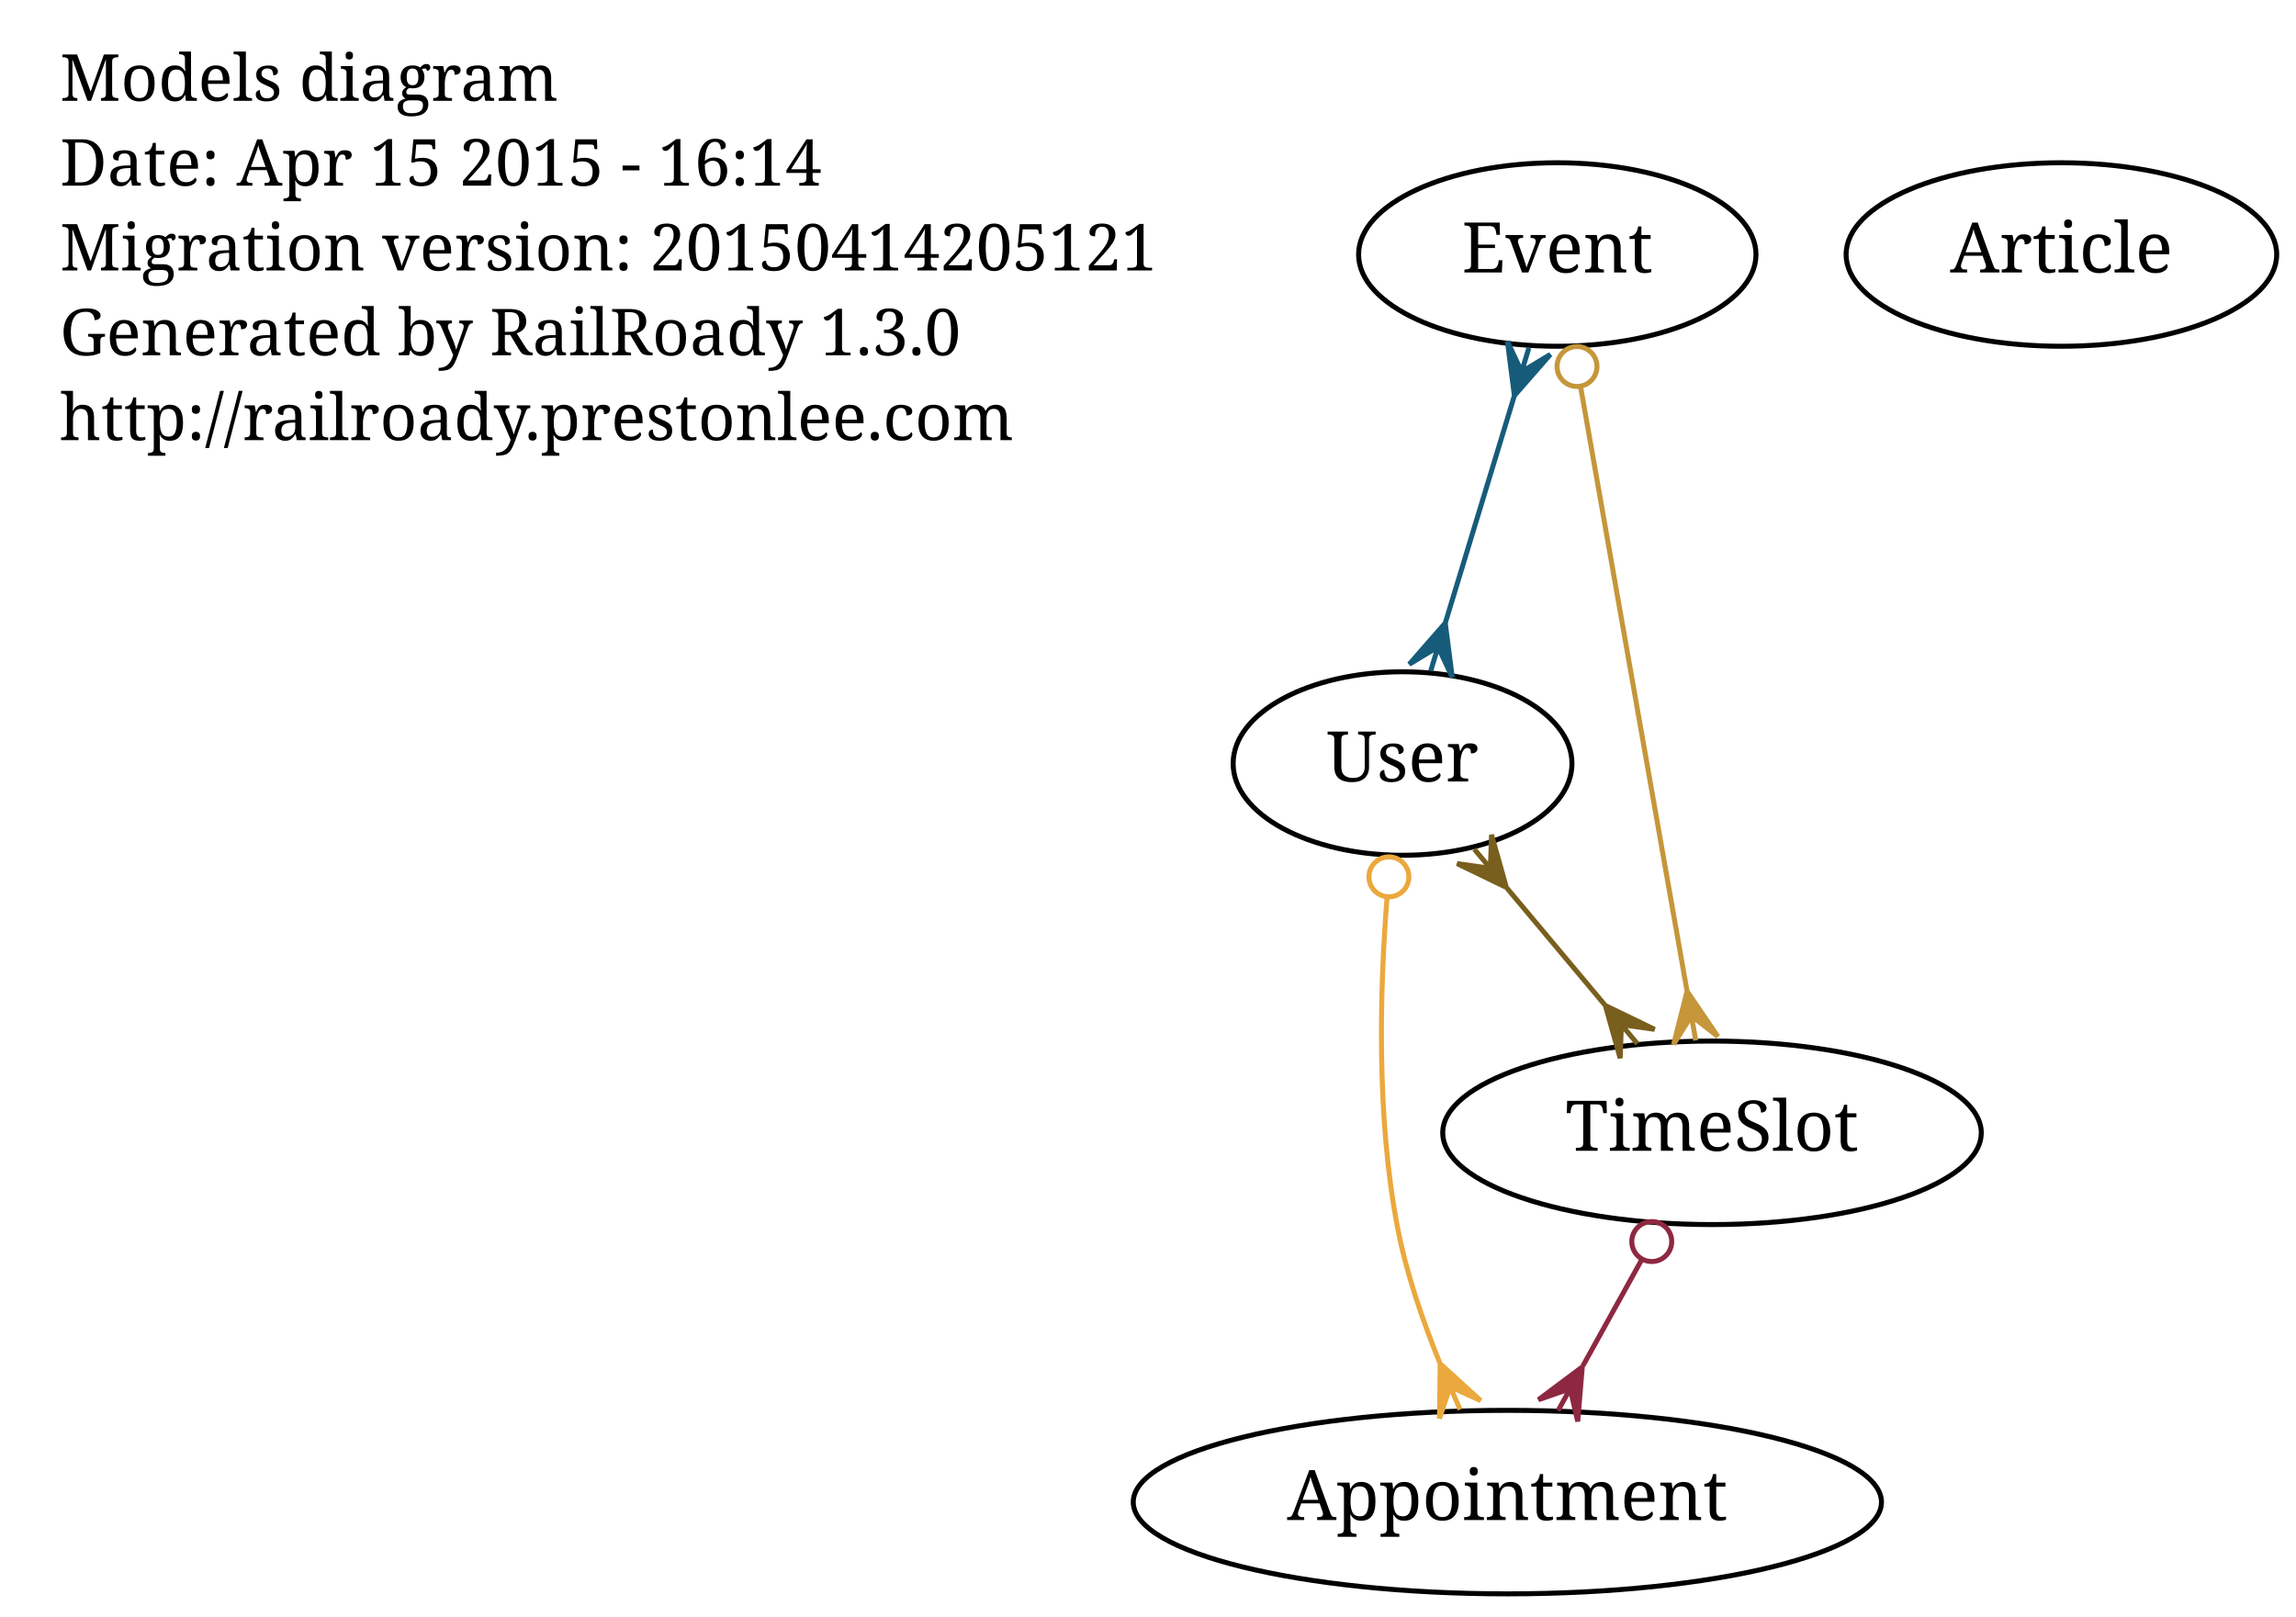
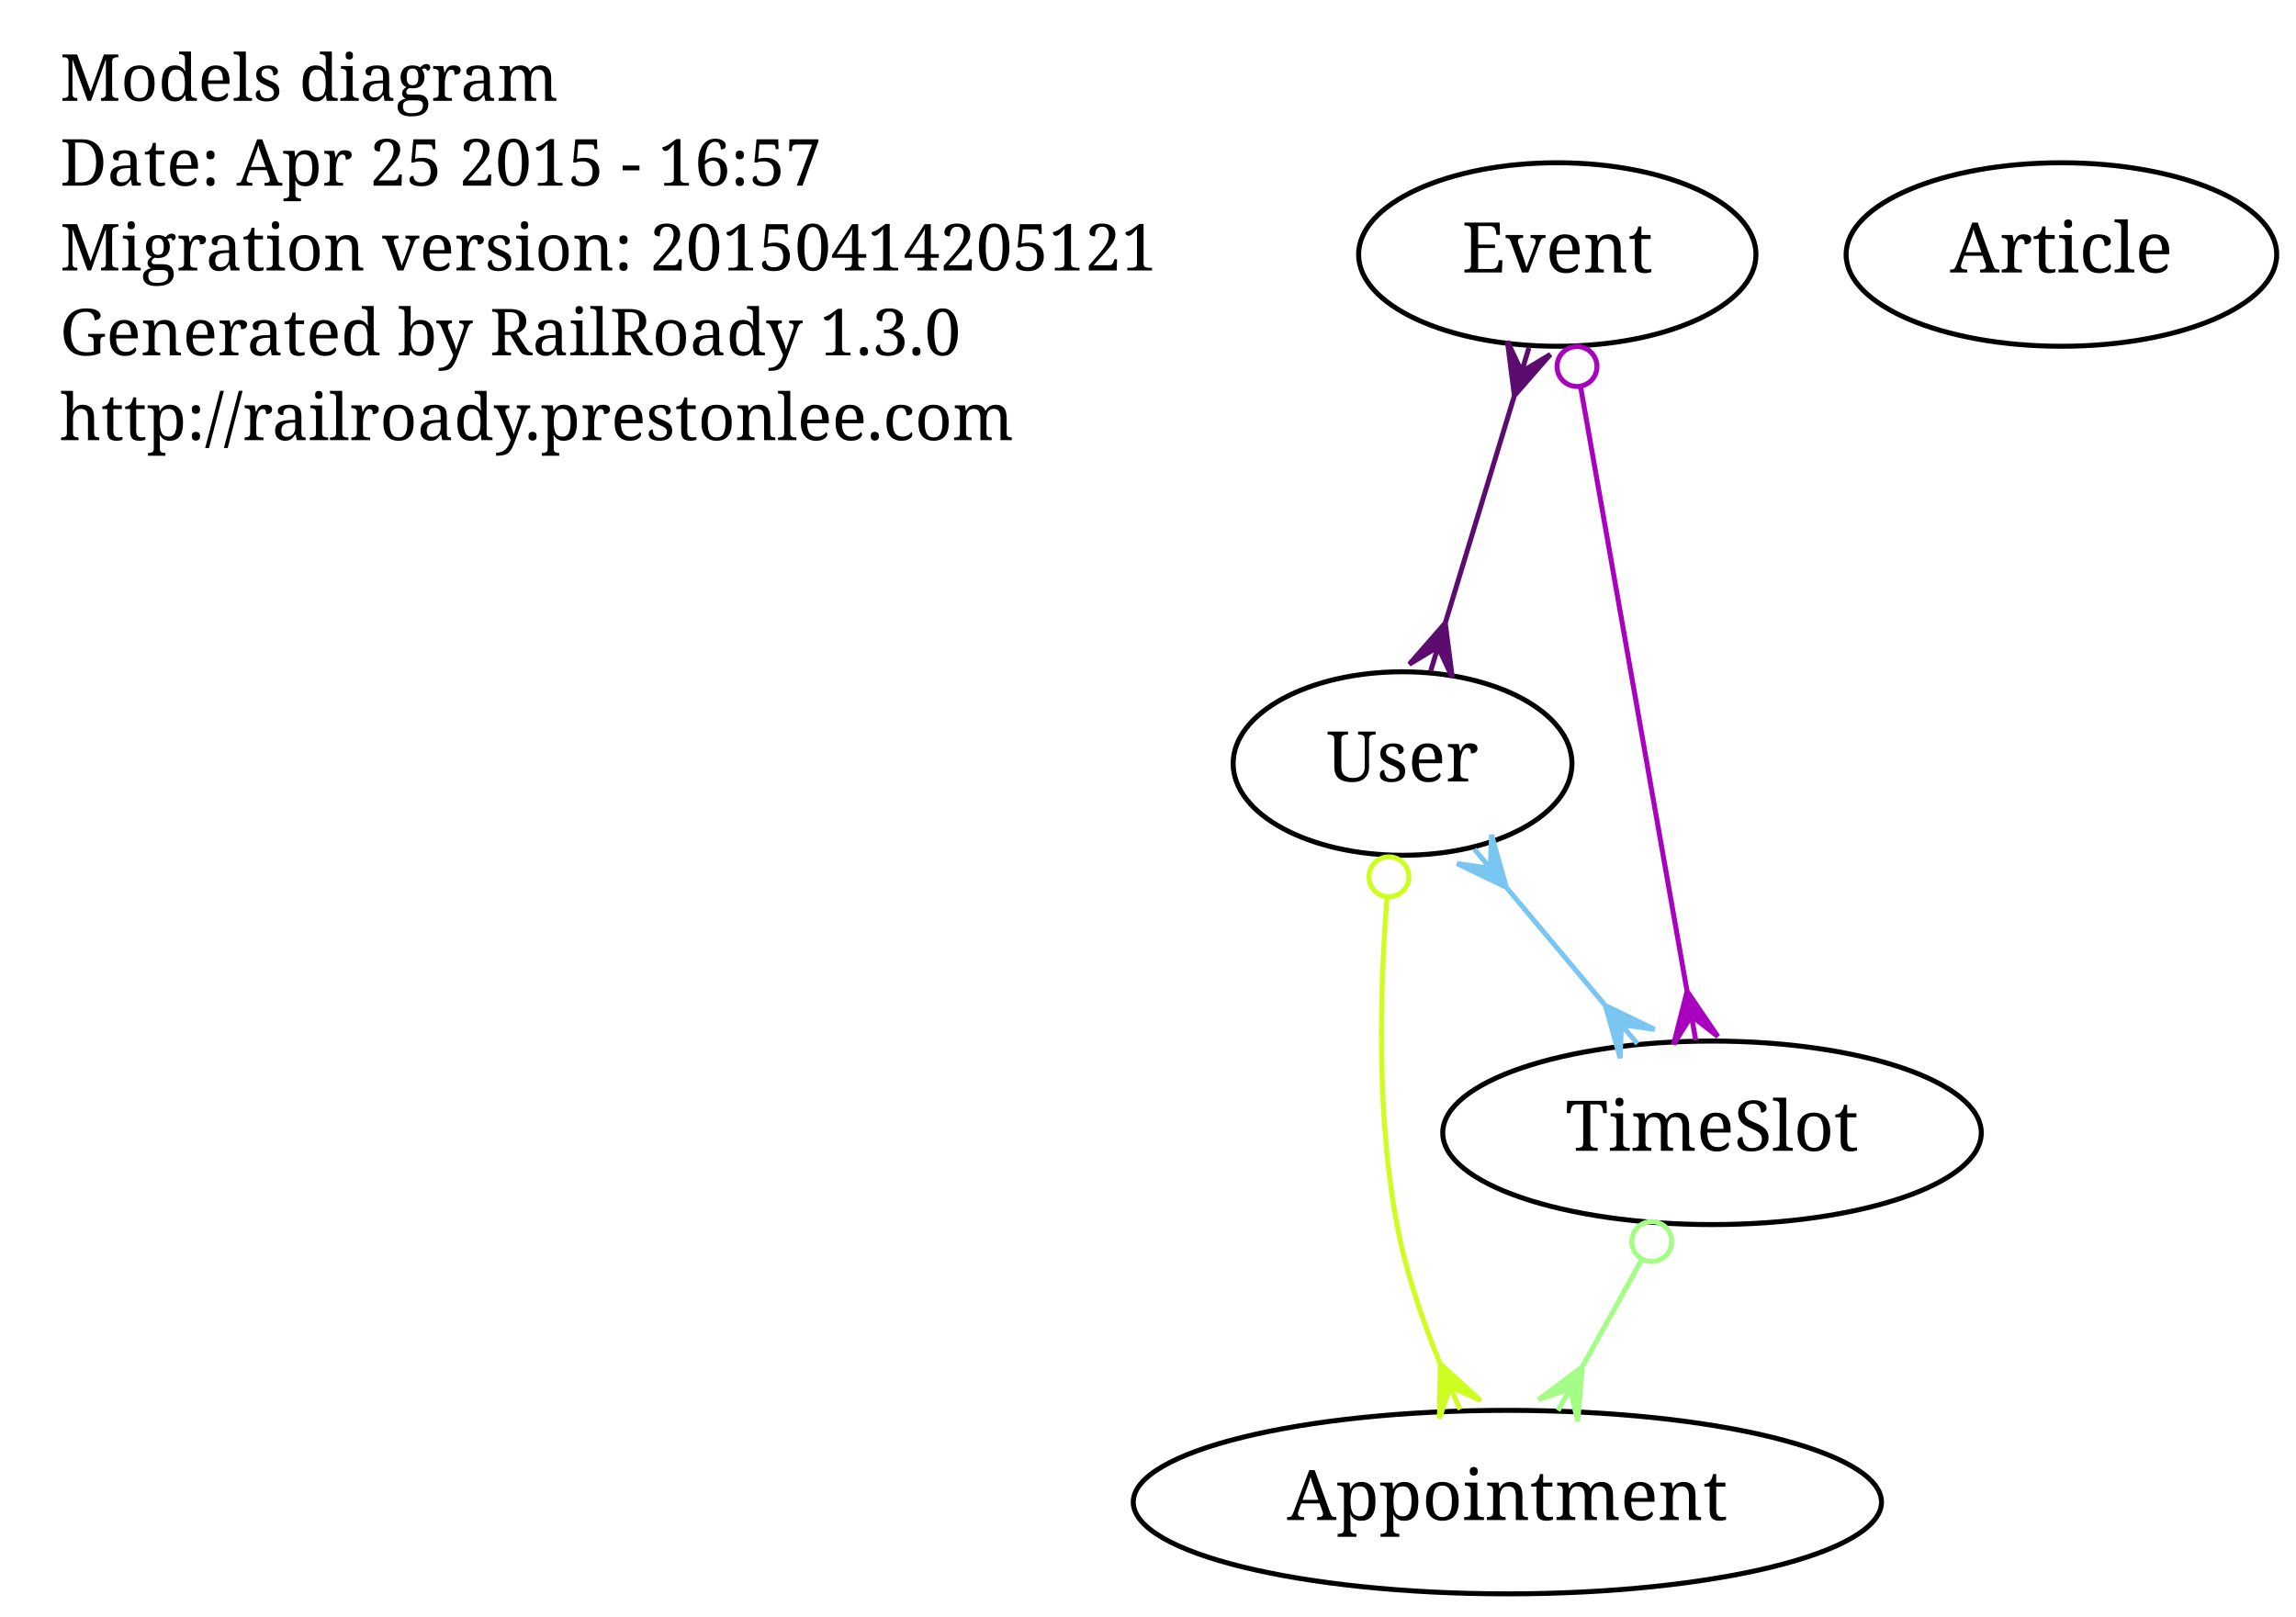
<svg xmlns="http://www.w3.org/2000/svg" width="460pt" height="324pt" viewBox="0.00 0.00 460.00 324.00">
  <g id="graph1" class="graph" transform="scale(1 1) rotate(0) translate(4 320)">
    <polygon fill="white" stroke="white" points="-4,5 -4,-320 457,-320 457,5 -4,5" />
    <g id="node1" class="node">
      <text text-anchor="start" x="8" y="-299.8" font-family="Times Roman,serif" font-size="13.00">Models diagram</text>
-       <text text-anchor="start" x="8" y="-282.8" font-family="Times Roman,serif" font-size="13.00">Date: Apr 15 2015 - 16:14</text>
+       <text text-anchor="start" x="8" y="-282.8" font-family="Times Roman,serif" font-size="13.00">Date: Apr 25 2015 - 16:57</text>
      <text text-anchor="start" x="8" y="-265.8" font-family="Times Roman,serif" font-size="13.00">Migration version: 20150414205121</text>
      <text text-anchor="start" x="8" y="-248.8" font-family="Times Roman,serif" font-size="13.00">Generated by RailRoady 1.3.0</text>
      <text text-anchor="start" x="8" y="-231.8" font-family="Times Roman,serif" font-size="13.00">http://railroady.prestonlee.com</text>
    </g>
    <g id="node2" class="node">
      <ellipse fill="none" stroke="black" cx="308" cy="-269" rx="39.807" ry="18.385" />
      <text text-anchor="middle" x="308" y="-265.4" font-family="Times Roman,serif" font-size="14.00">Event</text>
    </g>
    <g id="node5" class="node">
      <ellipse fill="none" stroke="black" cx="277" cy="-167" rx="33.941" ry="18.385" />
      <text text-anchor="middle" x="277" y="-163.4" font-family="Times Roman,serif" font-size="14.00">User</text>
    </g>
    <g id="edge4" class="edge">
-       <path fill="none" stroke="#165c7a" d="M299.353,-240.548C295.056,-226.411 289.88,-209.379 285.591,-195.266" />
-       <polygon fill="#165c7a" stroke="#165c7a" points="299.406,-240.724 298.009,-251.6 300.86,-245.508 302.314,-250.292 302.314,-250.292 302.314,-250.292 300.86,-245.508 306.62,-248.983 299.406,-240.724 299.406,-240.724" />
-       <polygon fill="#165c7a" stroke="#165c7a" points="285.558,-195.158 286.955,-184.281 284.104,-190.374 282.65,-185.59 282.65,-185.59 282.65,-185.59 284.104,-190.374 278.344,-186.898 285.558,-195.158 285.558,-195.158" />
+       <path fill="none" stroke="#5c0c6f" d="M299.353,-240.548C295.056,-226.411 289.88,-209.379 285.591,-195.266" />
+       <polygon fill="#5c0c6f" stroke="#5c0c6f" points="299.406,-240.724 298.009,-251.6 300.86,-245.508 302.314,-250.292 302.314,-250.292 302.314,-250.292 300.86,-245.508 306.62,-248.983 299.406,-240.724 299.406,-240.724" />
+       <polygon fill="#5c0c6f" stroke="#5c0c6f" points="285.558,-195.158 286.955,-184.281 284.104,-190.374 282.65,-185.59 282.65,-185.59 282.65,-185.59 284.104,-190.374 278.344,-186.898 285.558,-195.158 285.558,-195.158" />
    </g>
    <g id="node6" class="node">
      <ellipse fill="none" stroke="black" cx="339" cy="-93" rx="53.948" ry="18.385" />
      <text text-anchor="middle" x="339" y="-89.4" font-family="Times Roman,serif" font-size="14.00">TimeSlot</text>
    </g>
    <g id="edge2" class="edge">
-       <path fill="none" stroke="#c5963a" d="M312.689,-242.381C318.422,-209.832 328.086,-154.961 333.97,-121.555" />
-       <ellipse fill="none" stroke="#c5963a" cx="311.953" cy="-246.558" rx="4" ry="4" />
-       <polygon fill="#c5963a" stroke="#c5963a" points="334.003,-121.367 340.17,-112.299 334.871,-116.443 335.738,-111.519 335.738,-111.519 335.738,-111.519 334.871,-116.443 331.306,-110.738 334.003,-121.367 334.003,-121.367" />
+       <path fill="none" stroke="#a902bf" d="M312.689,-242.381C318.422,-209.832 328.086,-154.961 333.97,-121.555" />
+       <ellipse fill="none" stroke="#a902bf" cx="311.953" cy="-246.558" rx="4" ry="4" />
+       <polygon fill="#a902bf" stroke="#a902bf" points="334.003,-121.367 340.17,-112.299 334.871,-116.443 335.738,-111.519 335.738,-111.519 335.738,-111.519 334.871,-116.443 331.306,-110.738 334.003,-121.367 334.003,-121.367" />
    </g>
    <g id="node3" class="node">
      <ellipse fill="none" stroke="black" cx="409" cy="-269" rx="43.133" ry="18.385" />
      <text text-anchor="middle" x="409" y="-265.4" font-family="Times Roman,serif" font-size="14.00">Article</text>
    </g>
    <g id="node4" class="node">
      <ellipse fill="none" stroke="black" cx="298" cy="-19" rx="74.953" ry="18.385" />
      <text text-anchor="middle" x="298" y="-15.4" font-family="Times Roman,serif" font-size="14.00">Appointment</text>
    </g>
    <g id="edge6" class="edge">
-       <path fill="none" stroke="#eba83d" d="M273.897,-140.189C272.413,-121.471 271.763,-95.999 276,-74 277.747,-64.927 280.978,-55.448 284.435,-46.966" />
-       <ellipse fill="none" stroke="#eba83d" cx="274.265" cy="-144.293" rx="4" ry="4" />
-       <polygon fill="#eba83d" stroke="#eba83d" points="284.541,-46.723 292.651,-39.342 286.532,-42.137 288.523,-37.55 288.523,-37.55 288.523,-37.55 286.532,-42.137 284.395,-35.758 284.541,-46.723 284.541,-46.723" />
+       <path fill="none" stroke="#cefe21" d="M273.897,-140.189C272.413,-121.471 271.763,-95.999 276,-74 277.747,-64.927 280.978,-55.448 284.435,-46.966" />
+       <ellipse fill="none" stroke="#cefe21" cx="274.265" cy="-144.293" rx="4" ry="4" />
+       <polygon fill="#cefe21" stroke="#cefe21" points="284.541,-46.723 292.651,-39.342 286.532,-42.137 288.523,-37.55 288.523,-37.55 288.523,-37.55 286.532,-42.137 284.395,-35.758 284.541,-46.723 284.541,-46.723" />
    </g>
    <g id="edge8" class="edge">
-       <path fill="none" stroke="#795f1d" d="M297.945,-142.002C304.234,-134.494 311.144,-126.248 317.471,-118.696" />
-       <polygon fill="#795f1d" stroke="#795f1d" points="297.802,-142.172 287.931,-146.947 294.591,-146.004 291.38,-149.837 291.38,-149.837 291.38,-149.837 294.591,-146.004 294.829,-152.727 297.802,-142.172 297.802,-142.172" />
-       <polygon fill="#795f1d" stroke="#795f1d" points="317.629,-118.508 327.5,-113.733 320.84,-114.675 324.051,-110.843 324.051,-110.843 324.051,-110.843 320.84,-114.675 320.601,-107.953 317.629,-118.508 317.629,-118.508" />
+       <path fill="none" stroke="#79c6f2" d="M297.945,-142.002C304.234,-134.494 311.144,-126.248 317.471,-118.696" />
+       <polygon fill="#79c6f2" stroke="#79c6f2" points="297.802,-142.172 287.931,-146.947 294.591,-146.004 291.38,-149.837 291.38,-149.837 291.38,-149.837 294.591,-146.004 294.829,-152.727 297.802,-142.172 297.802,-142.172" />
+       <polygon fill="#79c6f2" stroke="#79c6f2" points="317.629,-118.508 327.5,-113.733 320.84,-114.675 324.051,-110.843 324.051,-110.843 324.051,-110.843 320.84,-114.675 320.601,-107.953 317.629,-118.508 317.629,-118.508" />
    </g>
    <g id="edge10" class="edge">
-       <path fill="none" stroke="#8e2841" d="M324.831,-67.427C321.06,-60.621 316.972,-53.243 313.151,-46.346" />
-       <ellipse fill="none" stroke="#8e2841" cx="326.927" cy="-71.209" rx="4" ry="4" />
-       <polygon fill="#8e2841" stroke="#8e2841" points="313.007,-46.085 312.097,-35.157 310.584,-41.712 308.16,-37.338 308.16,-37.338 308.16,-37.338 310.584,-41.712 304.224,-39.519 313.007,-46.085 313.007,-46.085" />
+       <path fill="none" stroke="#a4fd85" d="M324.831,-67.427C321.06,-60.621 316.972,-53.243 313.151,-46.346" />
+       <ellipse fill="none" stroke="#a4fd85" cx="326.927" cy="-71.209" rx="4" ry="4" />
+       <polygon fill="#a4fd85" stroke="#a4fd85" points="313.007,-46.085 312.097,-35.157 310.584,-41.712 308.16,-37.338 308.16,-37.338 308.16,-37.338 310.584,-41.712 304.224,-39.519 313.007,-46.085 313.007,-46.085" />
    </g>
  </g>
</svg>
